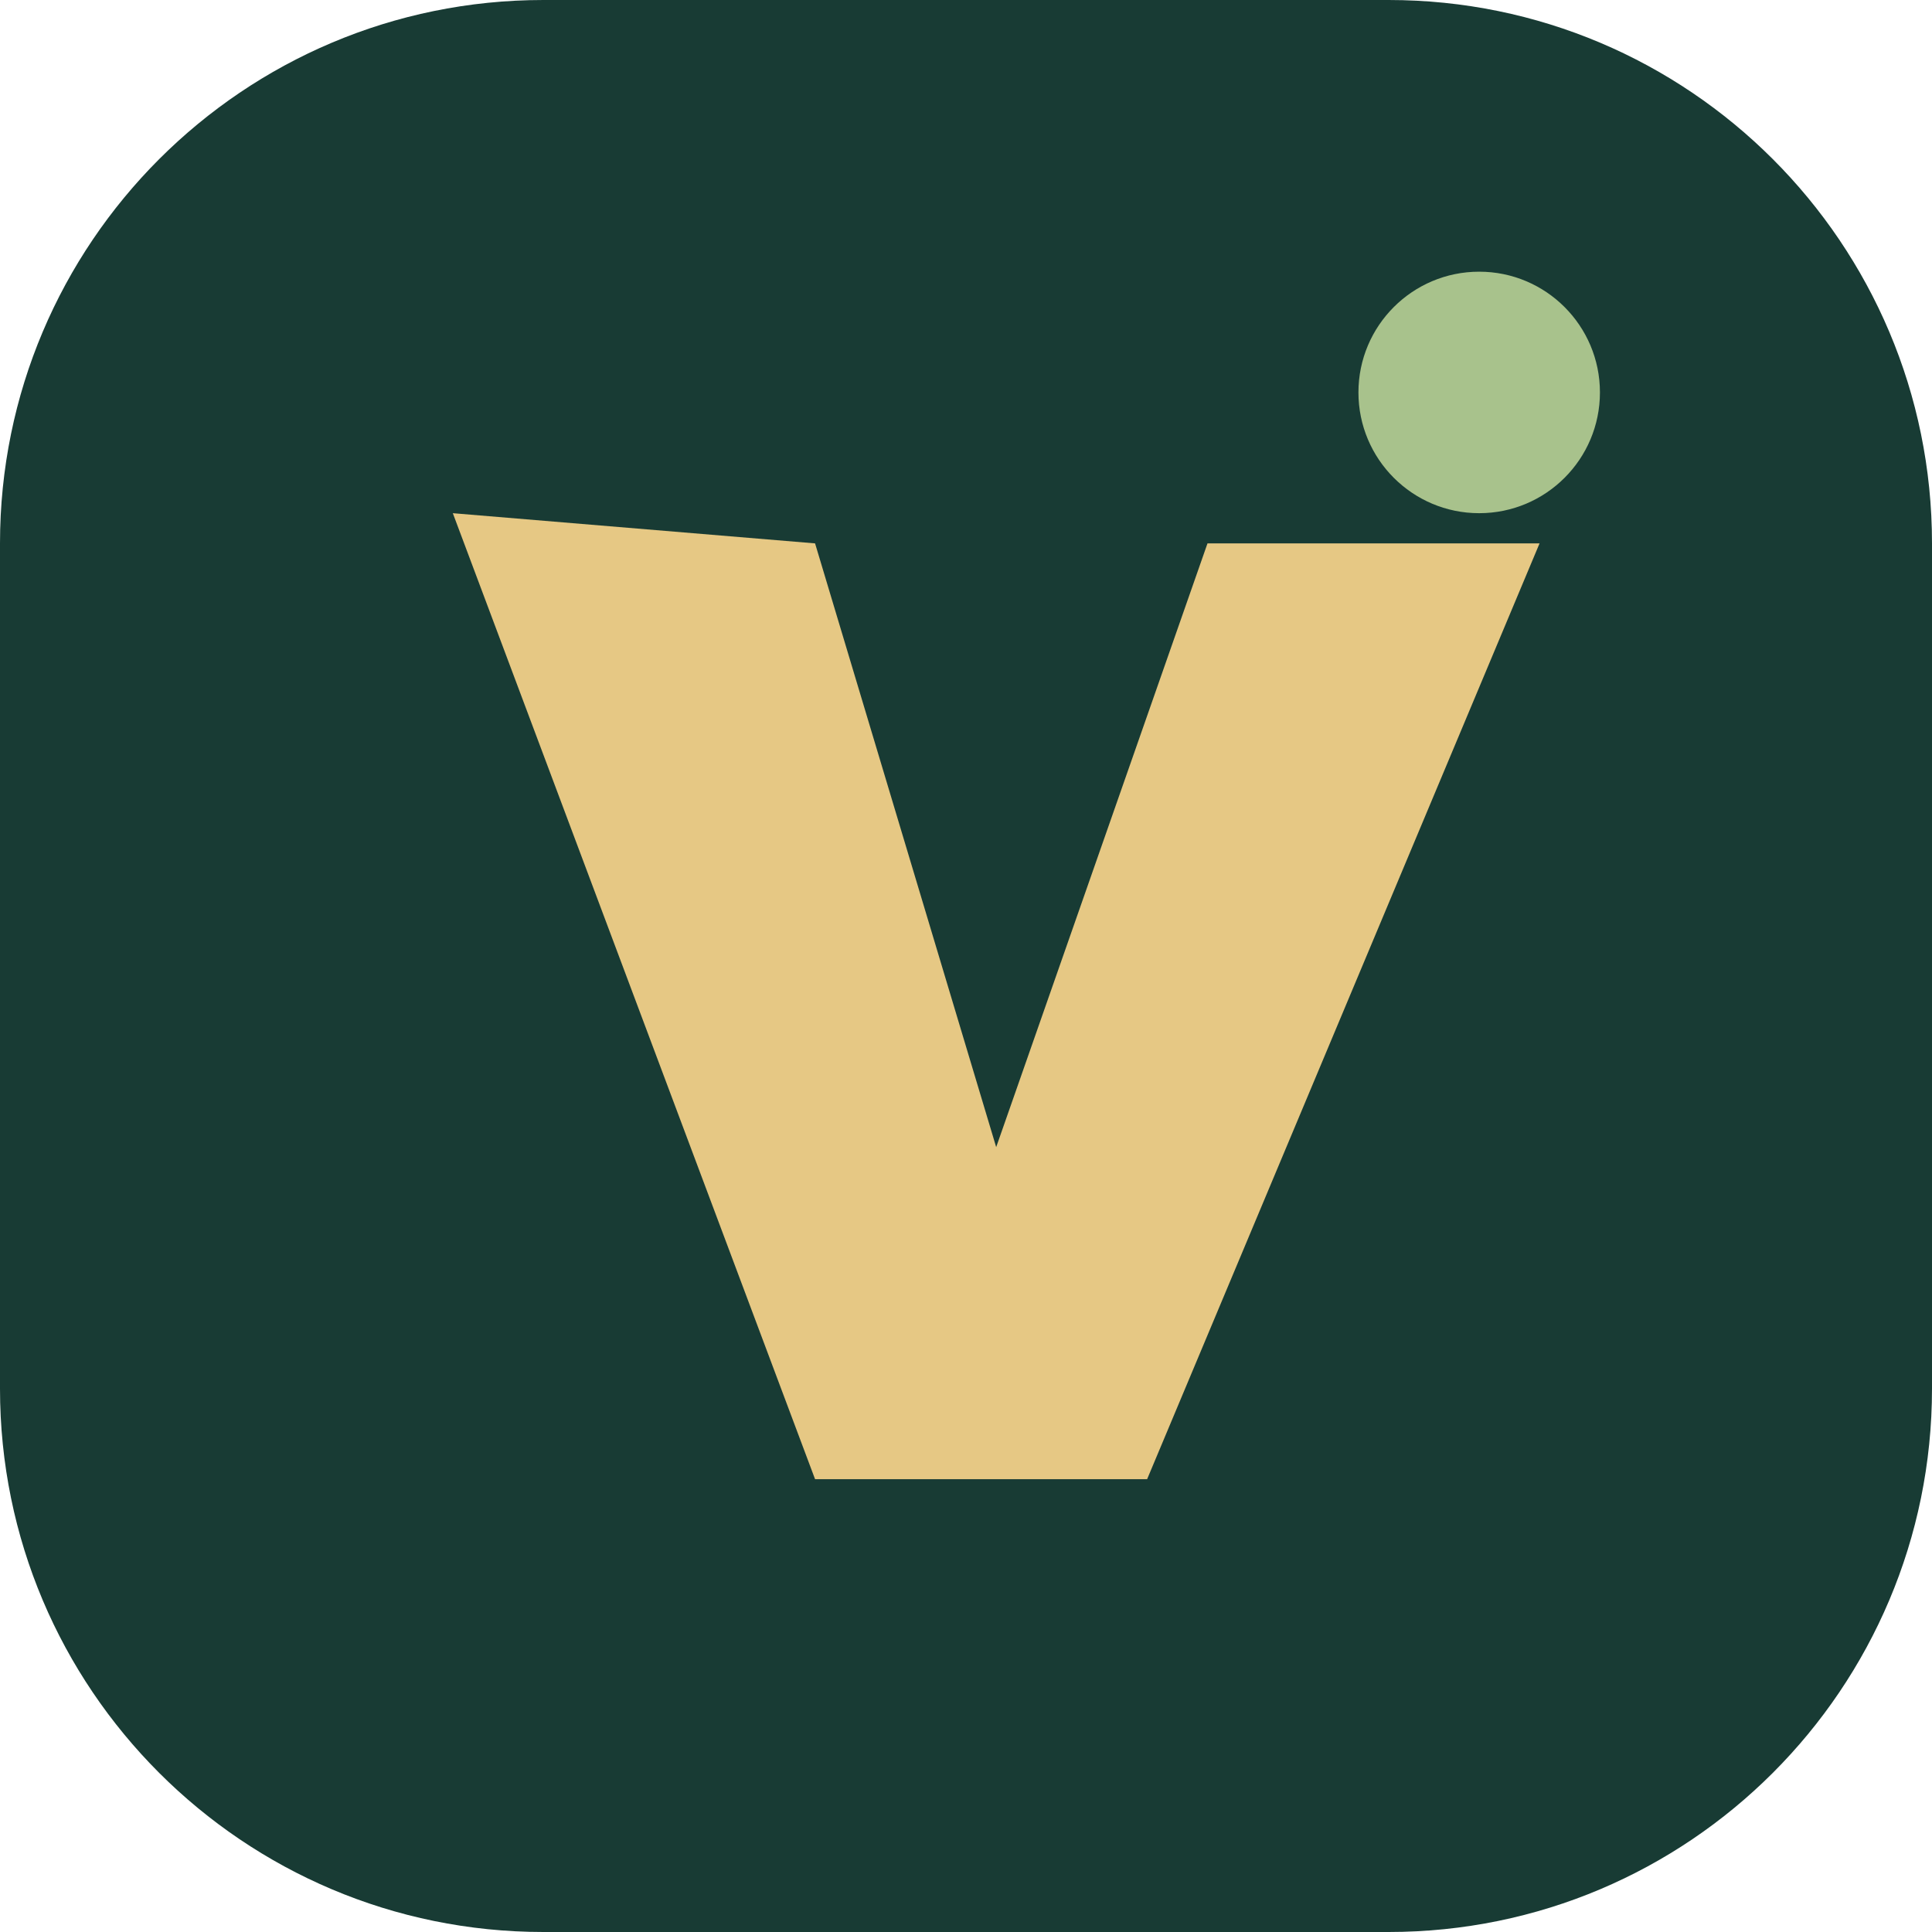
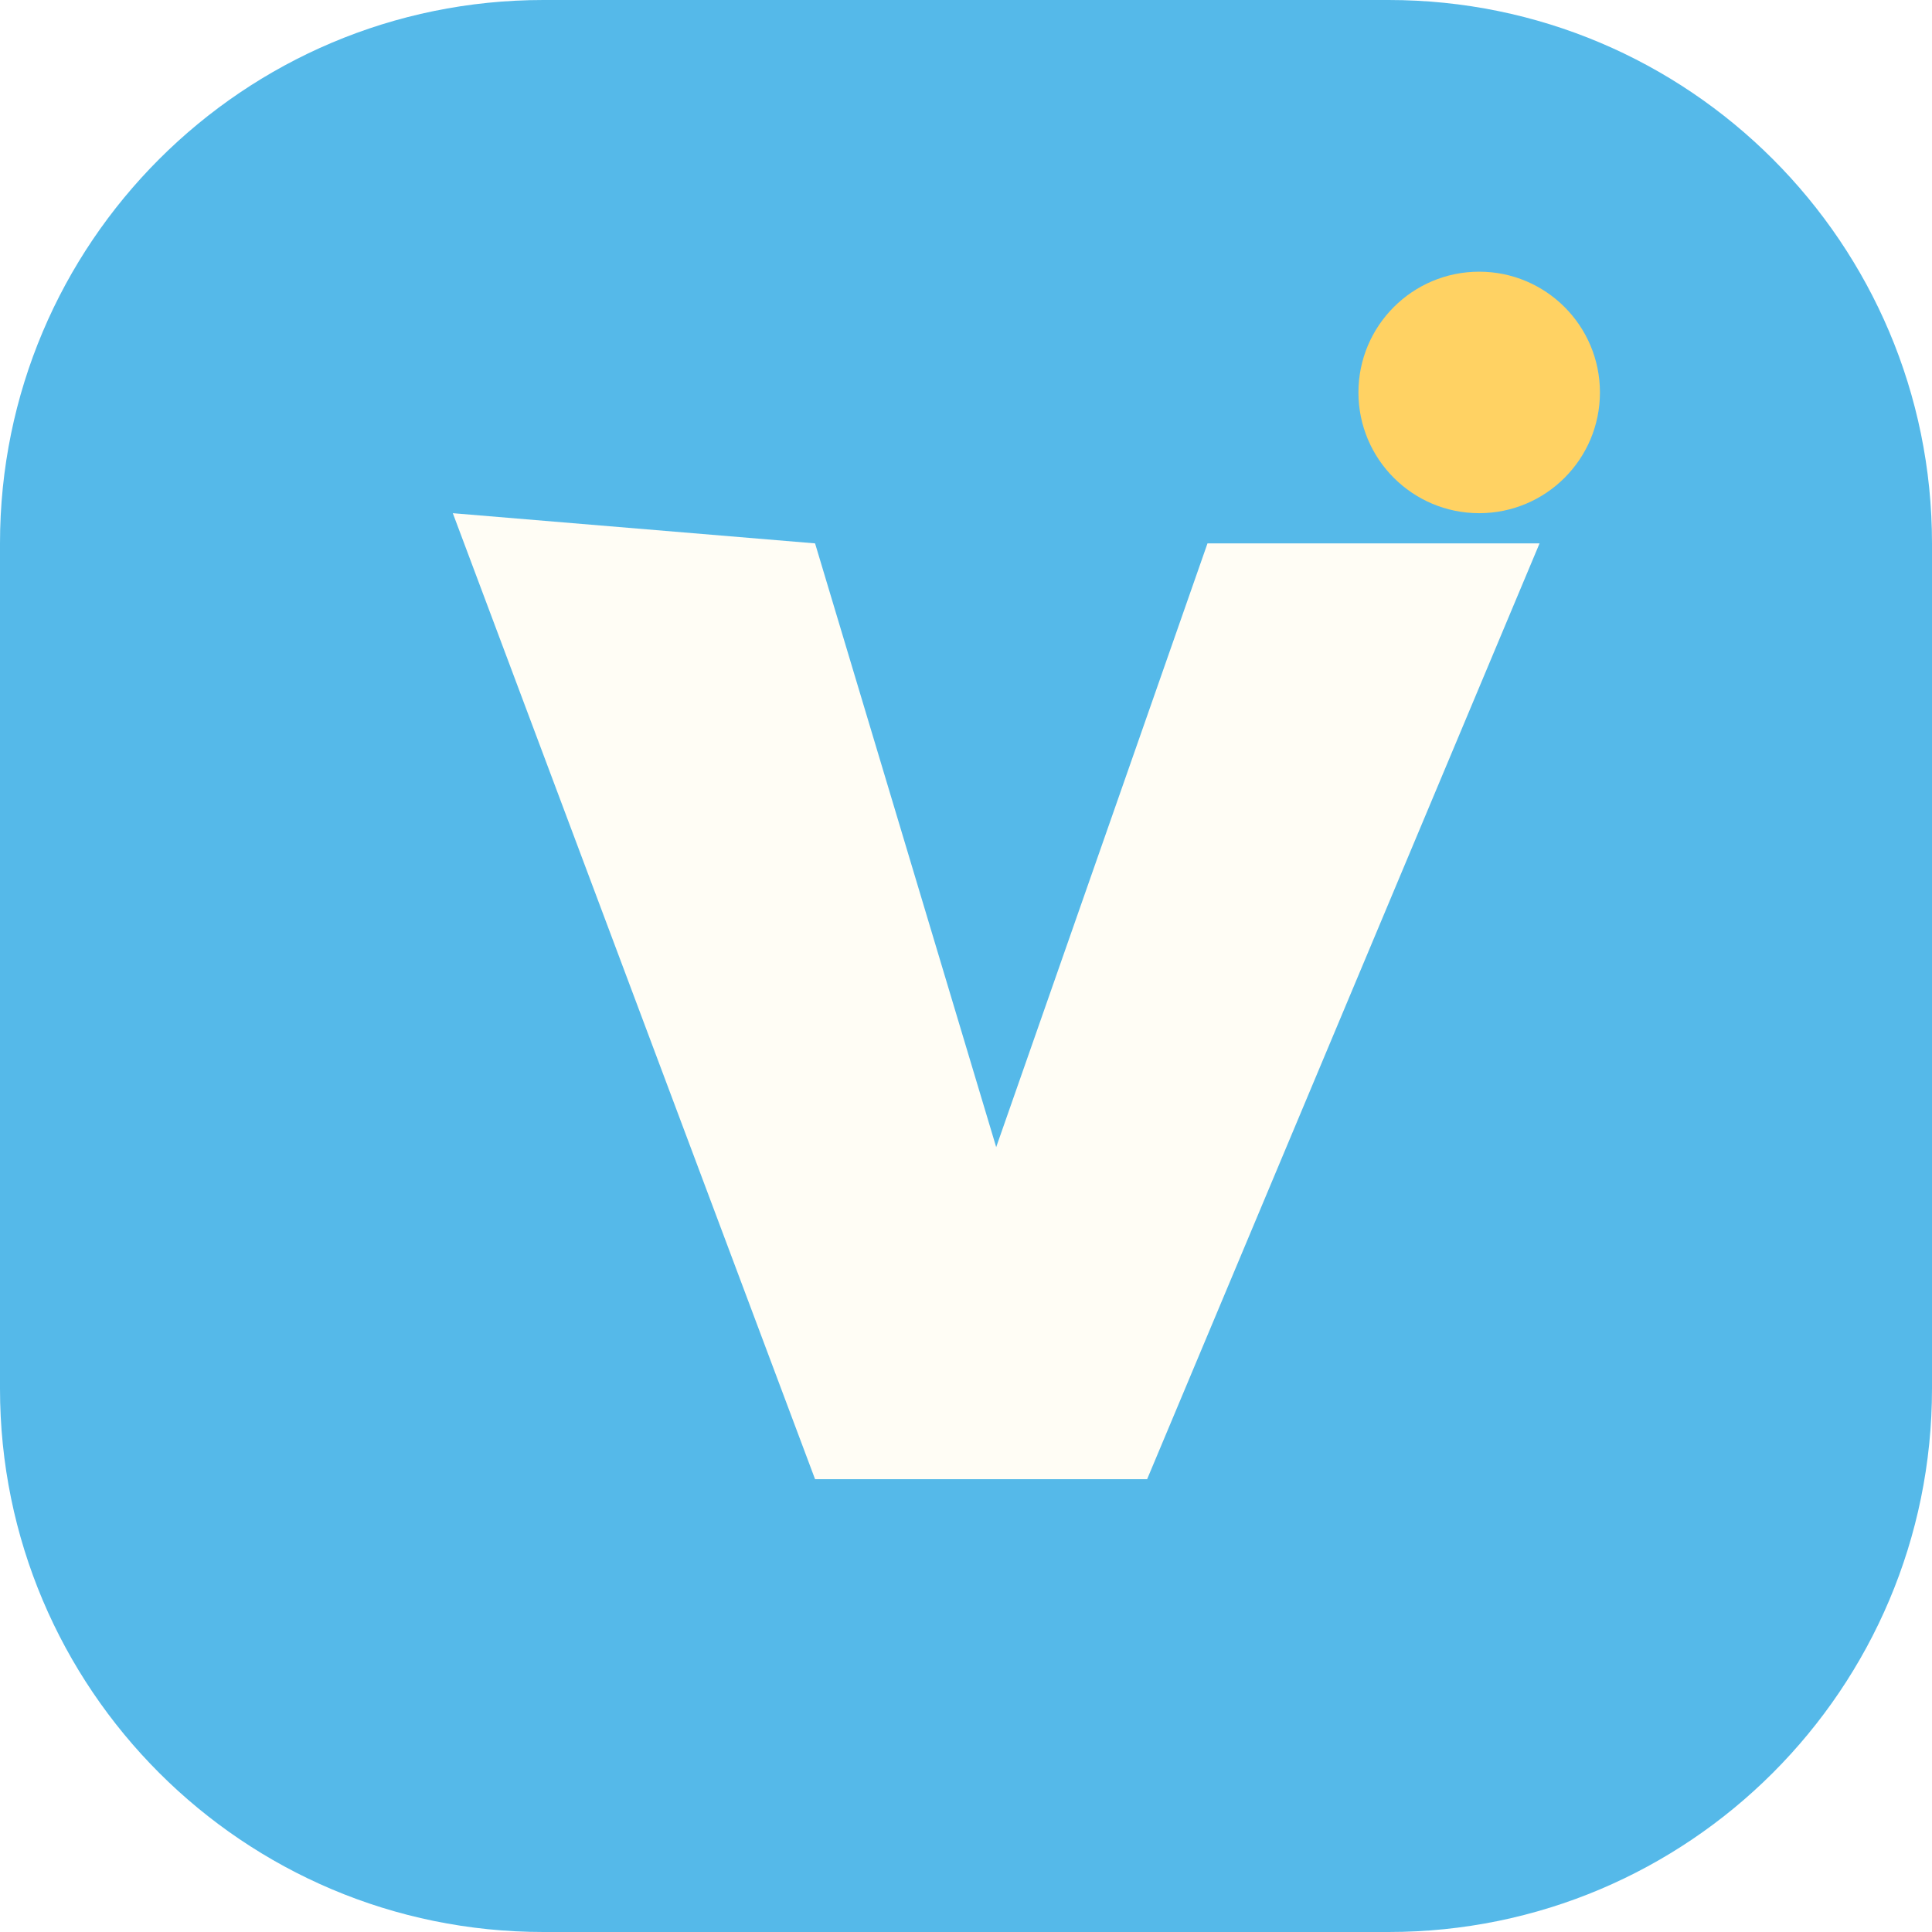
<svg xmlns="http://www.w3.org/2000/svg" viewBox="0 0 64 64">
-   <rect width="64" height="64" rx="18" fill="#183b34" />
-   <path d="m15 17 12 1 6 20 7-20h11L38 49H27L15 17Z" fill="#e6c884" />
-   <circle cx="49" cy="13" r="4" fill="#a8c28c" />
+   <rect width="64" height="64" rx="18" fill="#55b9e9" />
+   <path d="m15 17 12 1 6 20 7-20h11L38 49H27L15 17Z" fill="#fffdf5" />
+   <circle cx="49" cy="13" r="4" fill="#ffd263" />
</svg>
